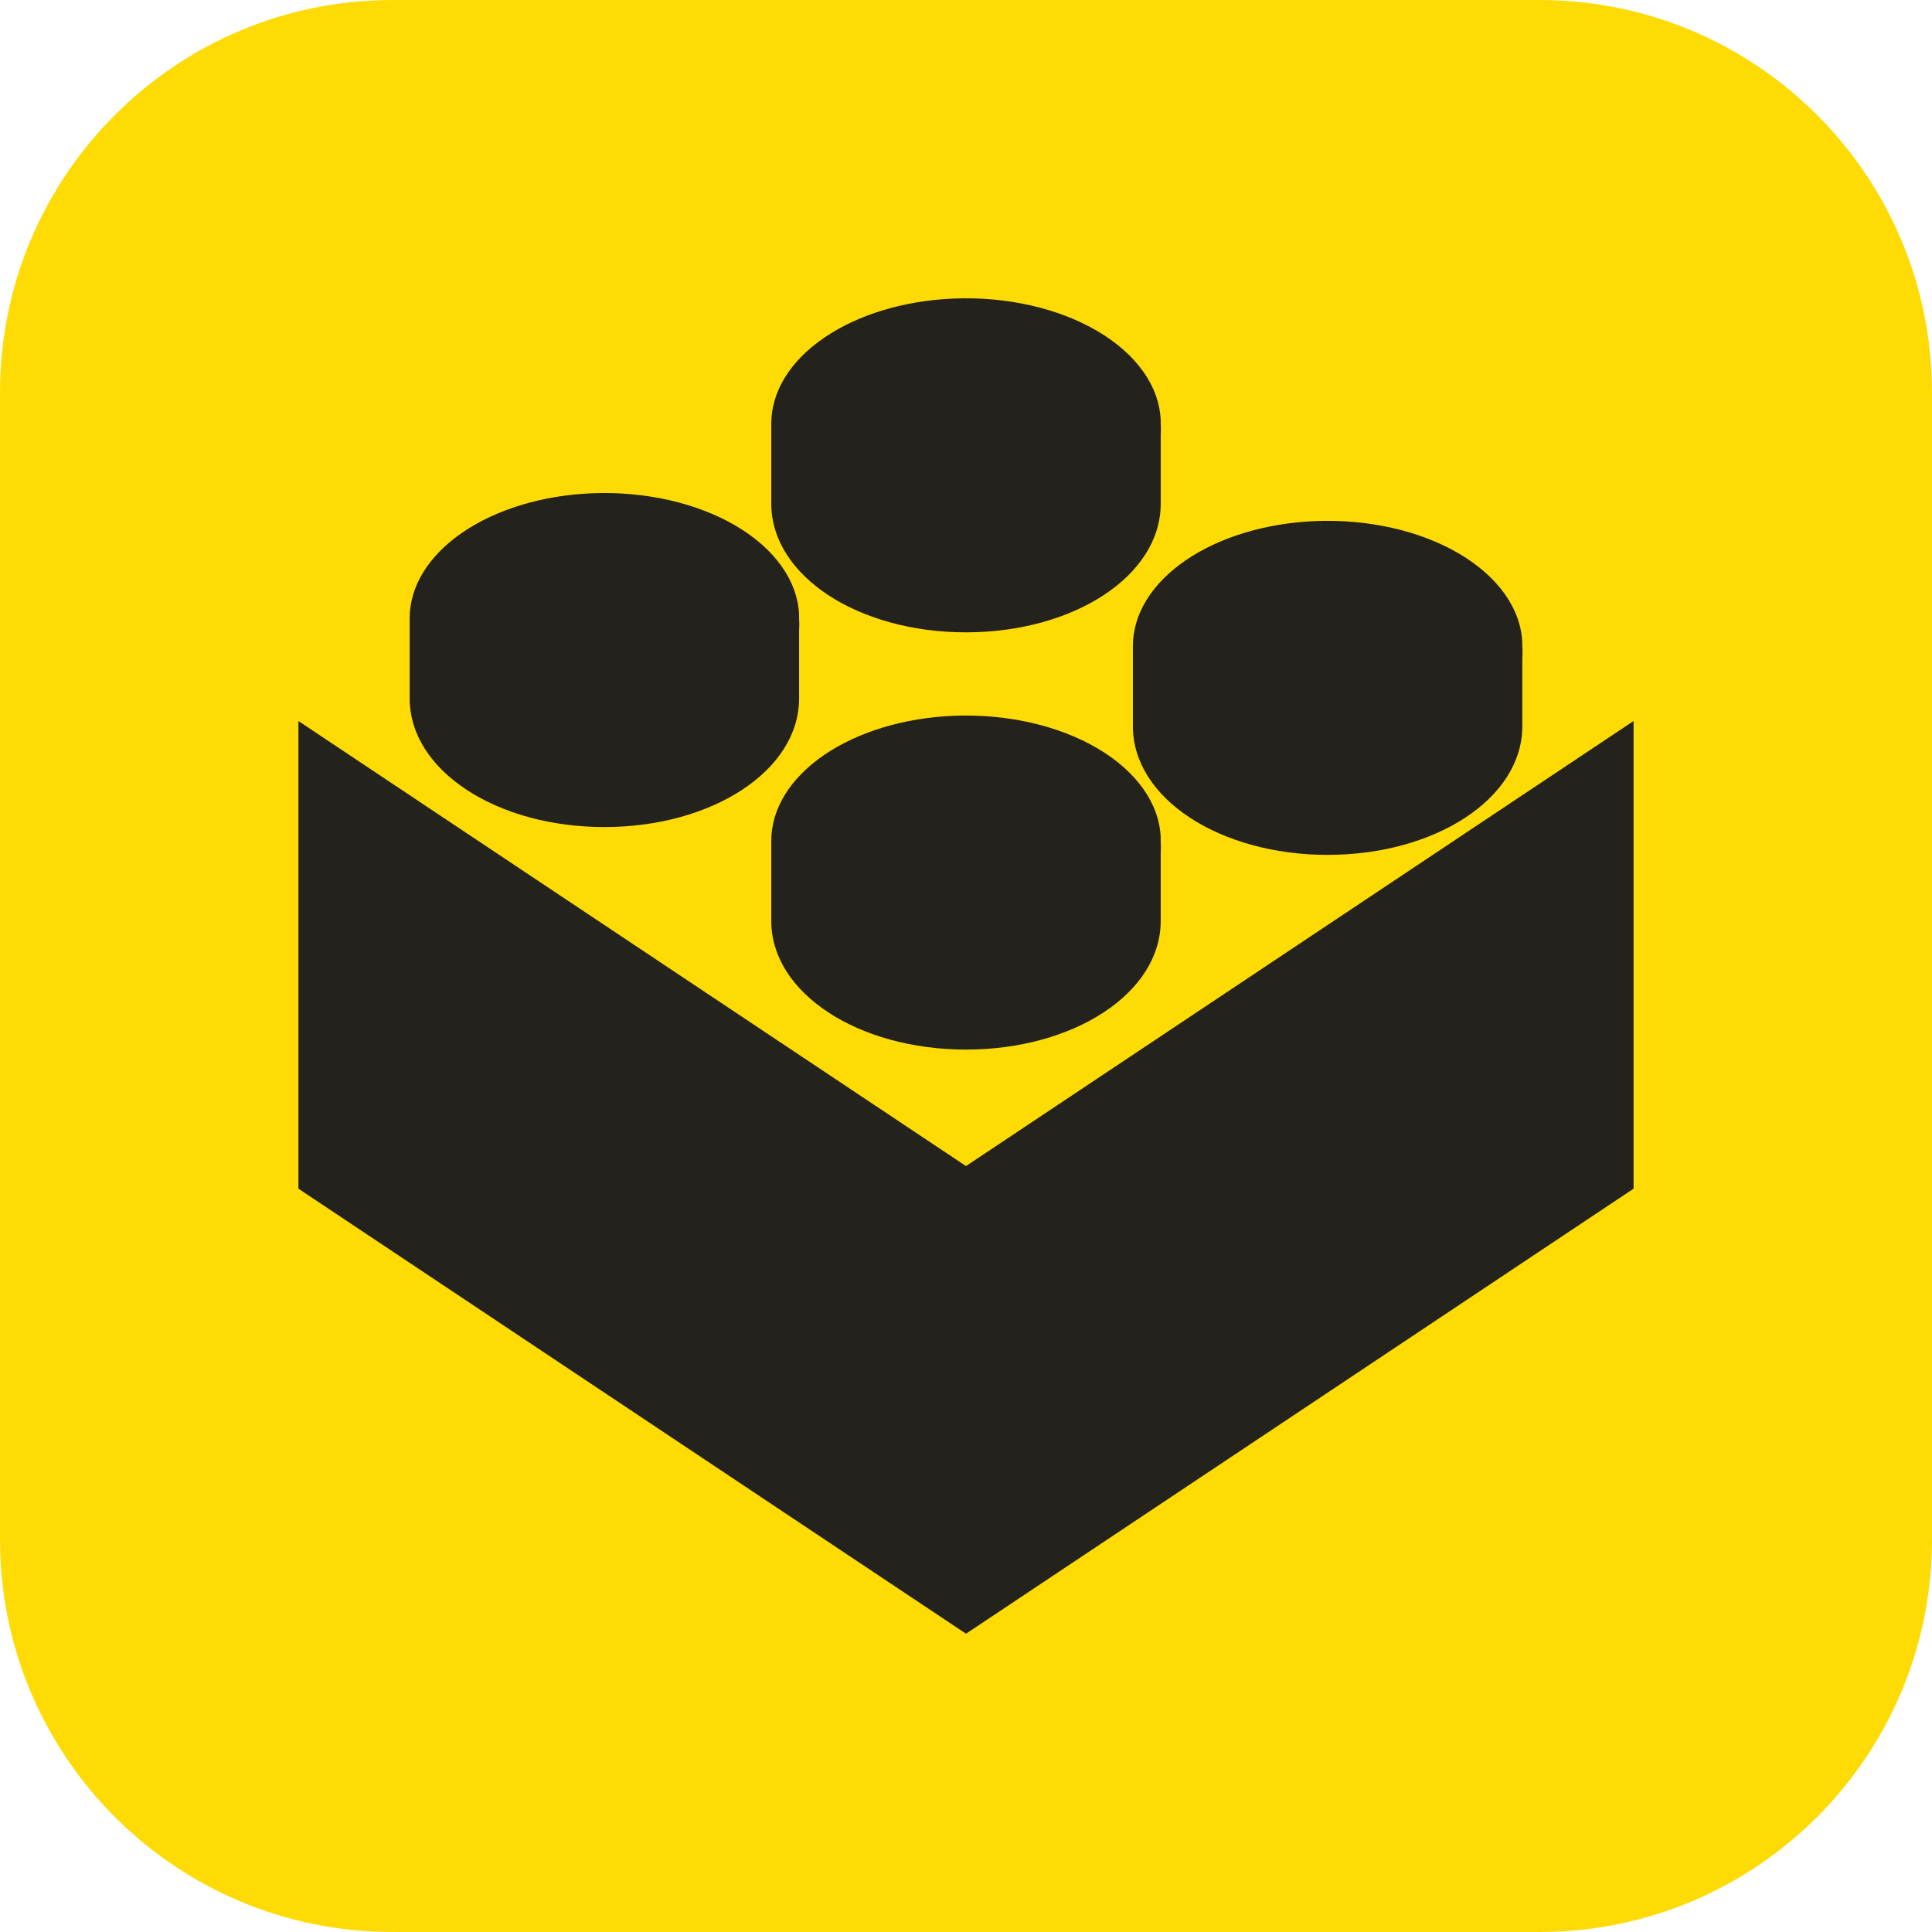
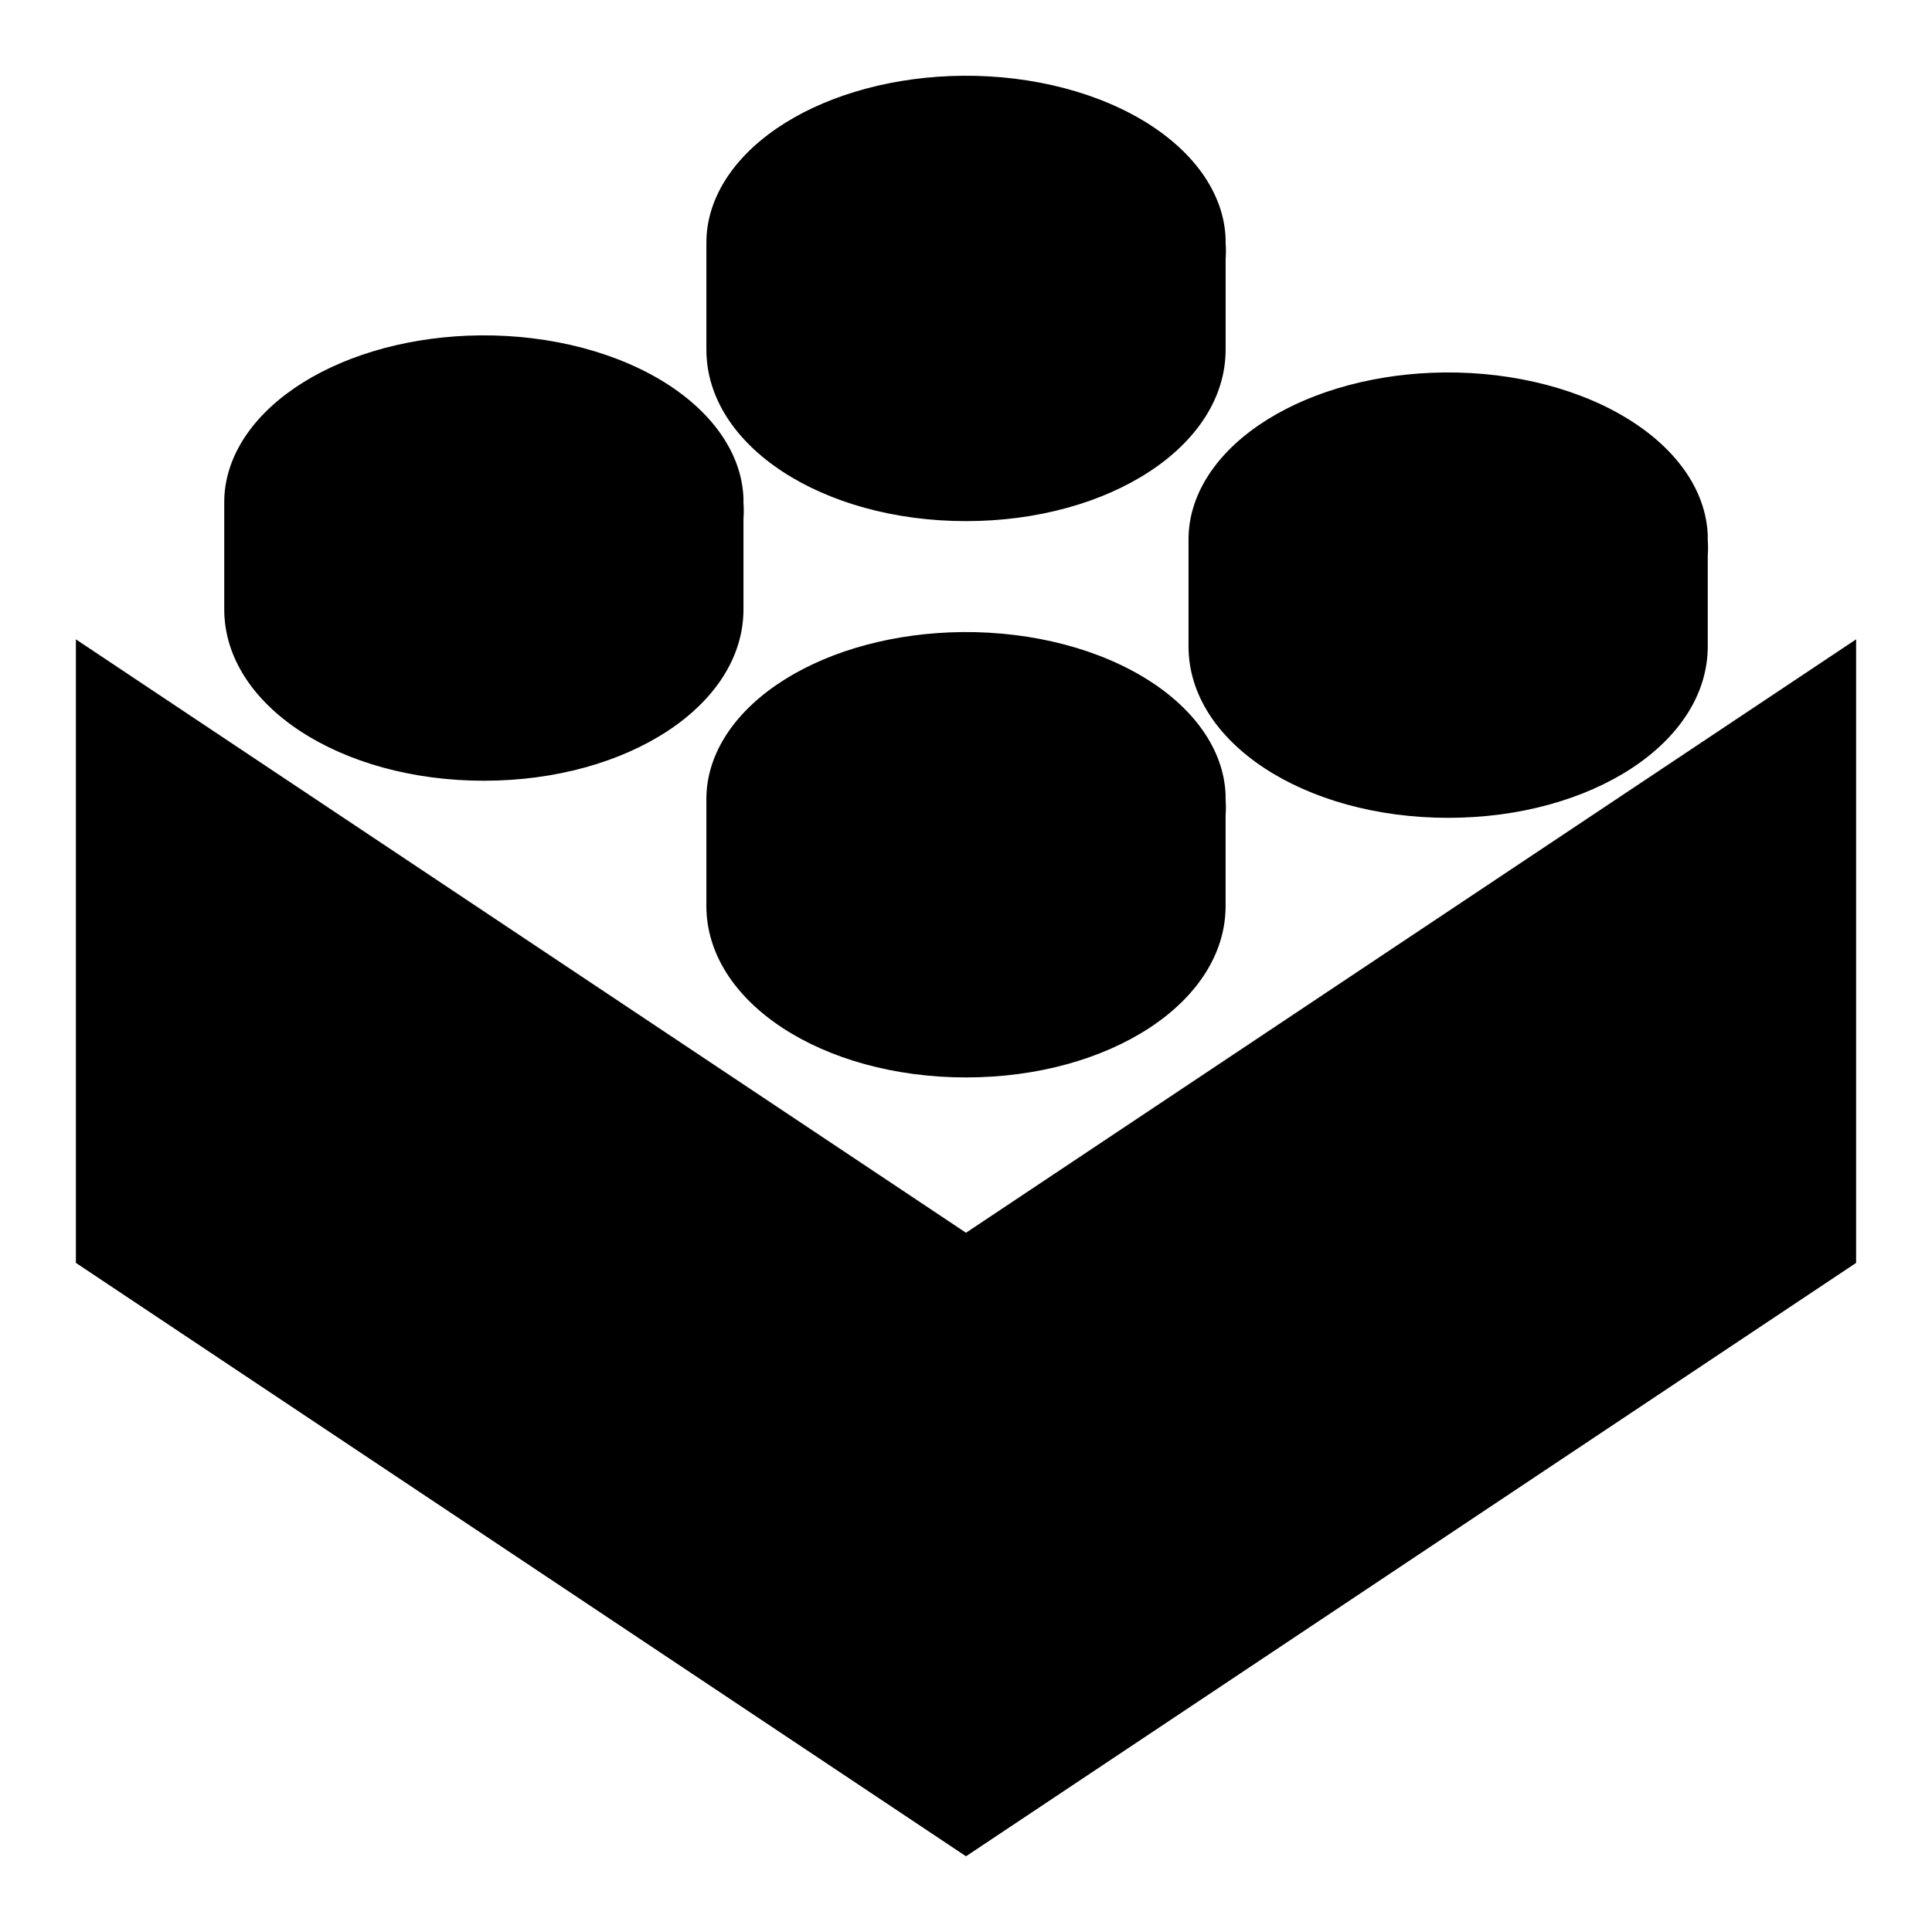
- <svg xmlns="http://www.w3.org/2000/svg" viewBox="0 0 64 64">
-   <rect width="64" height="64" rx="13" fill="#fedb05" />
-   <svg x="8" y="8" width="48" height="48" viewBox="272 272 656 656" fill="#24221c">
-     <path d="m594.49 297.83c-22.41 0.902-43.441 7.269-58.801 17.801-15.355 10.531-23.883 24.434-23.84 38.867v36.203c0 32.742 39.465 58.242 88.152 58.242 48.684 0 88.152-25.5 88.152-58.242v-30.695h-0.004c0.141-1.832 0.141-3.672 0-5.508v-1.574c-0.617-15.387-10.949-29.953-28.613-40.344-17.668-10.395-41.148-15.719-65.047-14.75zm-163.71 88.152c-22.414 0.902-43.441 7.266-58.801 17.797s-23.887 24.434-23.84 38.871v36.203c0 32.742 39.465 58.242 88.152 58.242 48.684 0 88.152-25.5 88.152-58.242v-30.695h-0.004c0.137-1.836 0.137-3.672 0-5.508v-1.574c-0.617-15.391-10.949-29.953-28.613-40.348-17.668-10.391-41.148-15.715-65.047-14.746zm327.42 12.594-0.004-0.004c-22.41 0.902-43.441 7.269-58.801 17.801-15.355 10.531-23.883 24.434-23.84 38.871v36.203c0 32.742 39.465 58.242 88.152 58.242 48.684 0 88.152-25.5 88.152-58.242v-30.695h-0.004c0.141-1.836 0.141-3.676 0-5.508v-1.574c-0.617-15.391-10.945-29.957-28.613-40.348-17.664-10.391-41.148-15.715-65.047-14.75zm-163.71 88.152-0.004-0.004c-22.41 0.902-43.441 7.269-58.801 17.801-15.355 10.531-23.883 24.434-23.84 38.867v36.203c0 32.742 39.465 58.242 88.152 58.242 48.684 0 88.152-25.5 88.152-58.242v-30.695h-0.004c0.137-1.836 0.137-3.672 0-5.508v-1.574c-0.617-15.387-10.949-29.953-28.613-40.344-17.668-10.395-41.148-15.719-65.047-14.75zm-296.72 2.359v211.72l302.23 201.48 302.23-201.48v-211.72l-302.23 201.49z" />
-   </svg>
+ <svg xmlns="http://www.w3.org/2000/svg" viewBox="272 272 656 656" fill="currentColor">
+   <path d="m594.49 297.83c-22.41 0.902-43.441 7.269-58.801 17.801-15.355 10.531-23.883 24.434-23.84 38.867v36.203c0 32.742 39.465 58.242 88.152 58.242 48.684 0 88.152-25.5 88.152-58.242v-30.695h-0.004c0.141-1.832 0.141-3.672 0-5.508v-1.574c-0.617-15.387-10.949-29.953-28.613-40.344-17.668-10.395-41.148-15.719-65.047-14.75zm-163.71 88.152c-22.414 0.902-43.441 7.266-58.801 17.797s-23.887 24.434-23.84 38.871v36.203c0 32.742 39.465 58.242 88.152 58.242 48.684 0 88.152-25.5 88.152-58.242v-30.695h-0.004c0.137-1.836 0.137-3.672 0-5.508v-1.574c-0.617-15.391-10.949-29.953-28.613-40.348-17.668-10.391-41.148-15.715-65.047-14.746zm327.42 12.594-0.004-0.004c-22.41 0.902-43.441 7.269-58.801 17.801-15.355 10.531-23.883 24.434-23.84 38.871v36.203c0 32.742 39.465 58.242 88.152 58.242 48.684 0 88.152-25.5 88.152-58.242v-30.695h-0.004c0.141-1.836 0.141-3.676 0-5.508v-1.574c-0.617-15.391-10.945-29.957-28.613-40.348-17.664-10.391-41.148-15.715-65.047-14.75zm-163.71 88.152-0.004-0.004c-22.41 0.902-43.441 7.269-58.801 17.801-15.355 10.531-23.883 24.434-23.84 38.867v36.203c0 32.742 39.465 58.242 88.152 58.242 48.684 0 88.152-25.5 88.152-58.242v-30.695h-0.004c0.137-1.836 0.137-3.672 0-5.508v-1.574c-0.617-15.387-10.949-29.953-28.613-40.344-17.668-10.395-41.148-15.719-65.047-14.75zm-296.72 2.359v211.72l302.23 201.48 302.23-201.48v-211.72l-302.23 201.49z" />
</svg>
